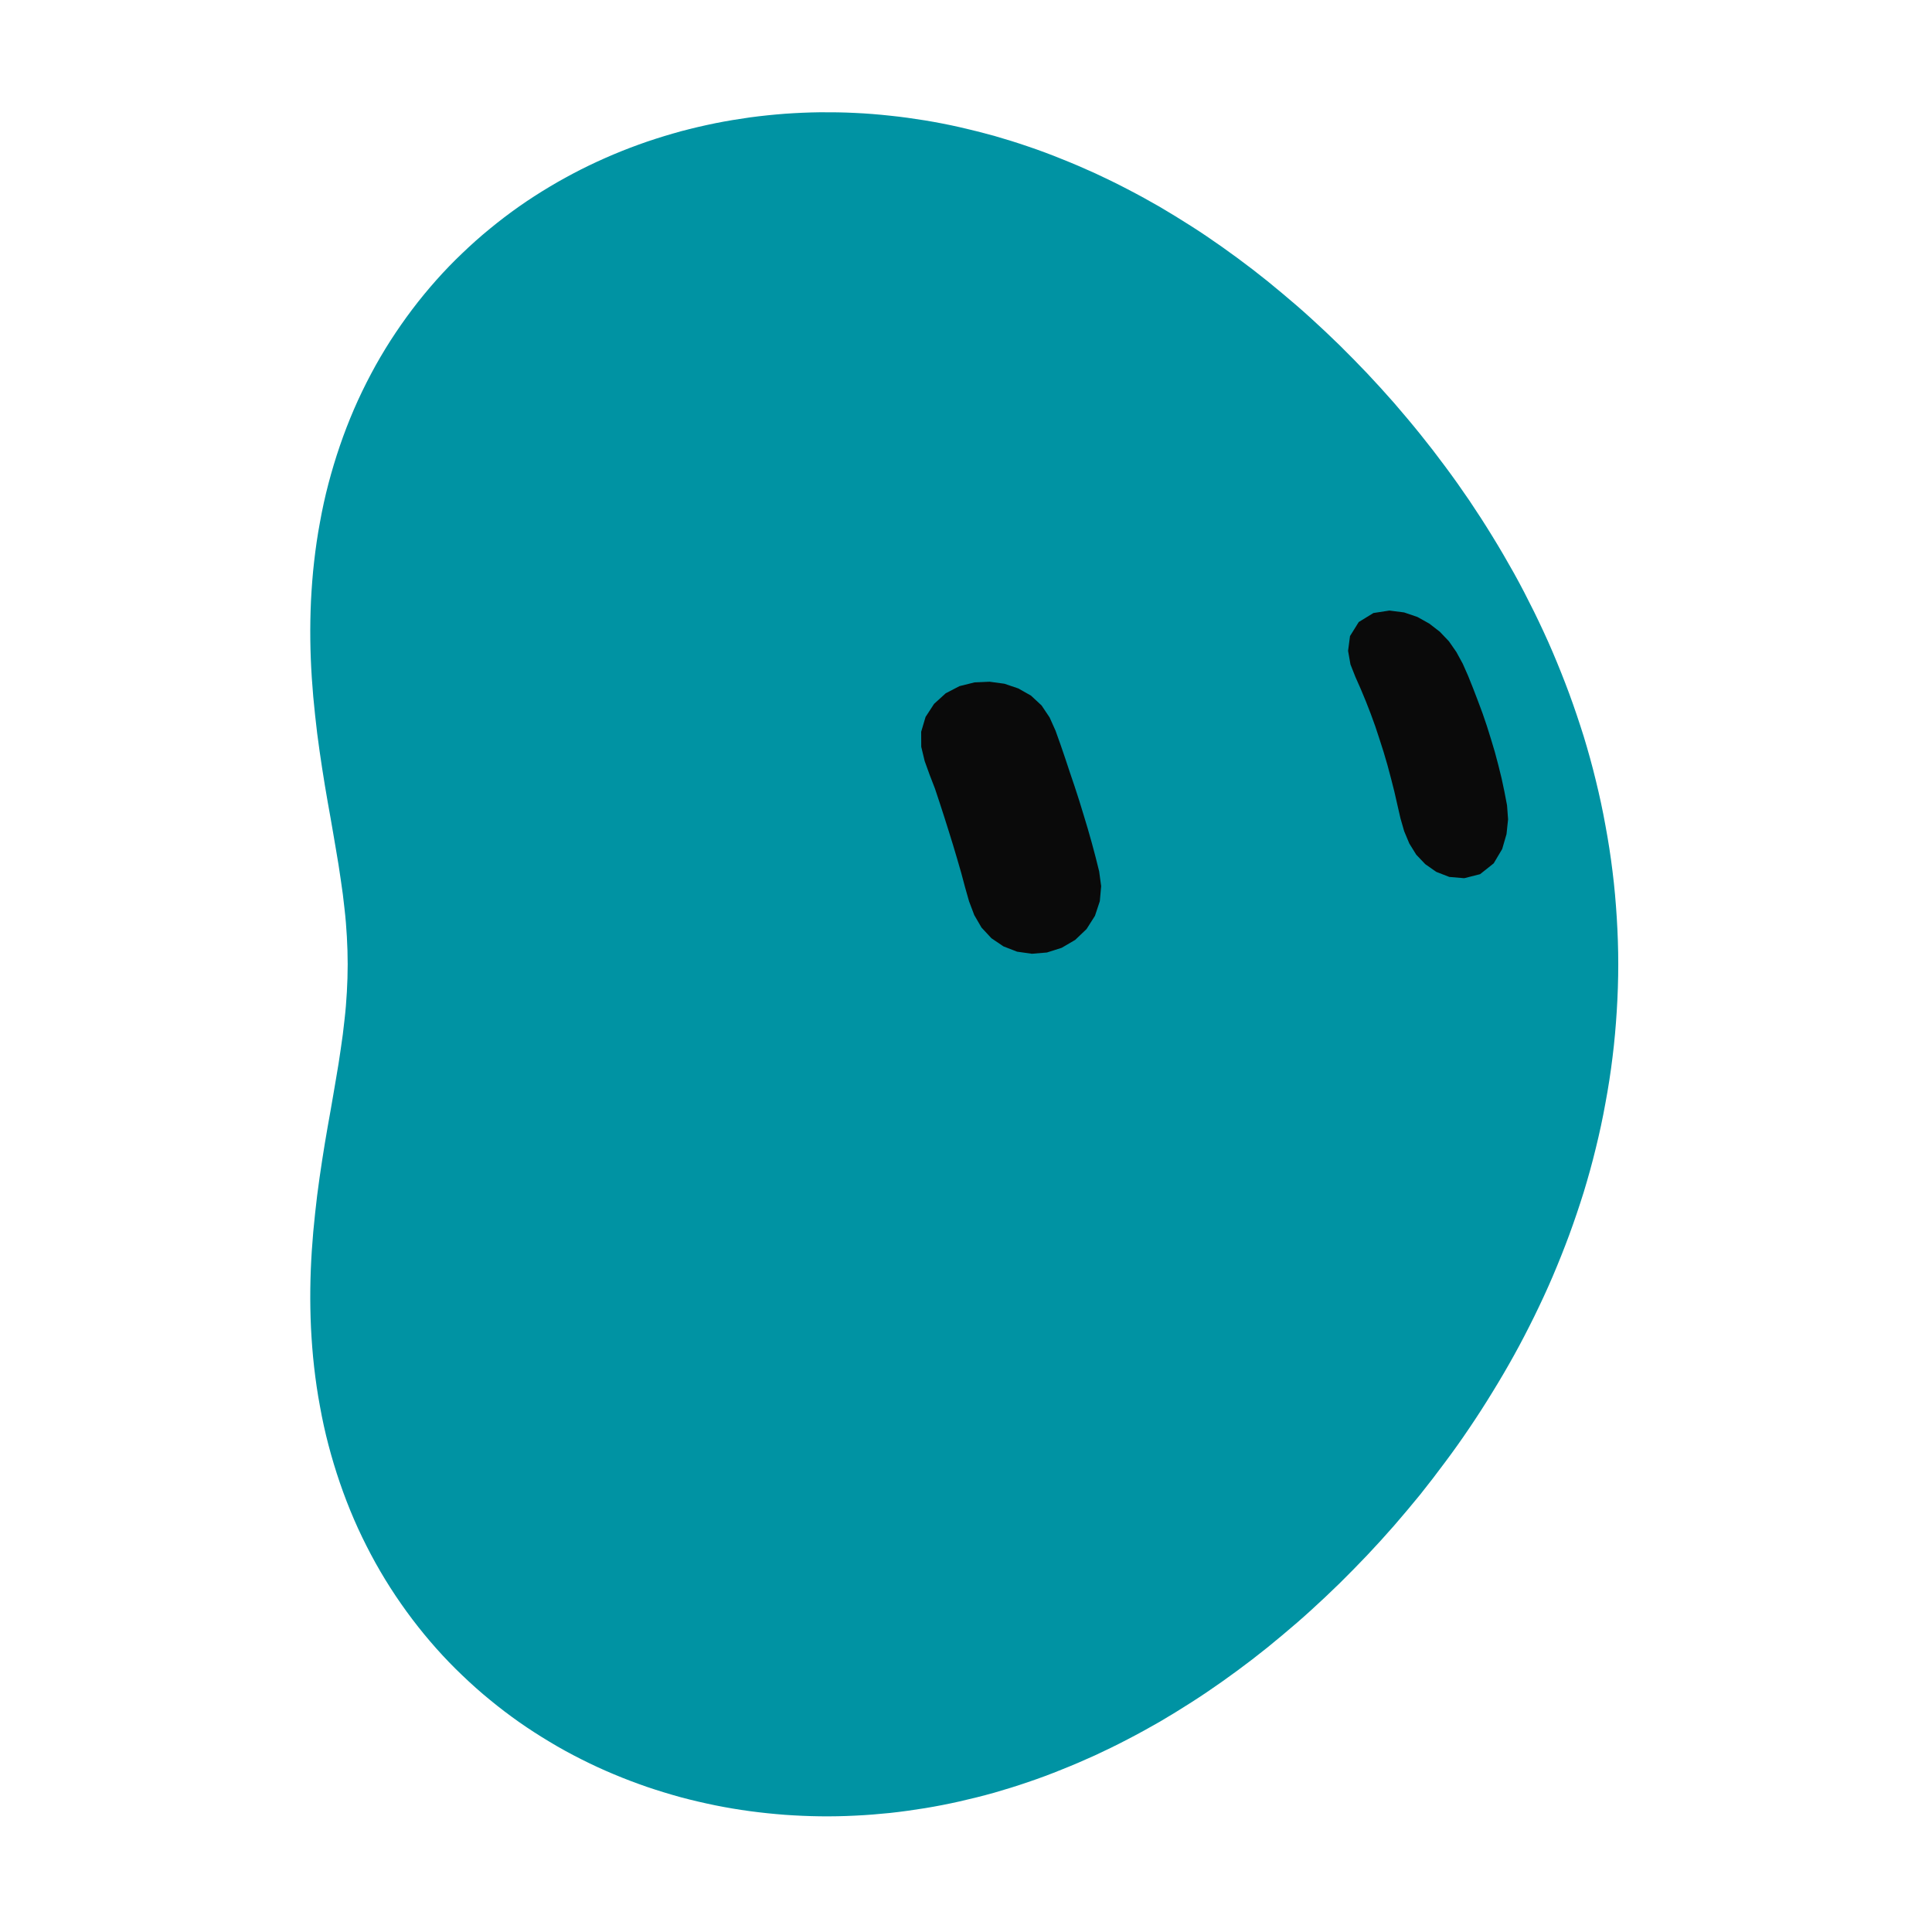
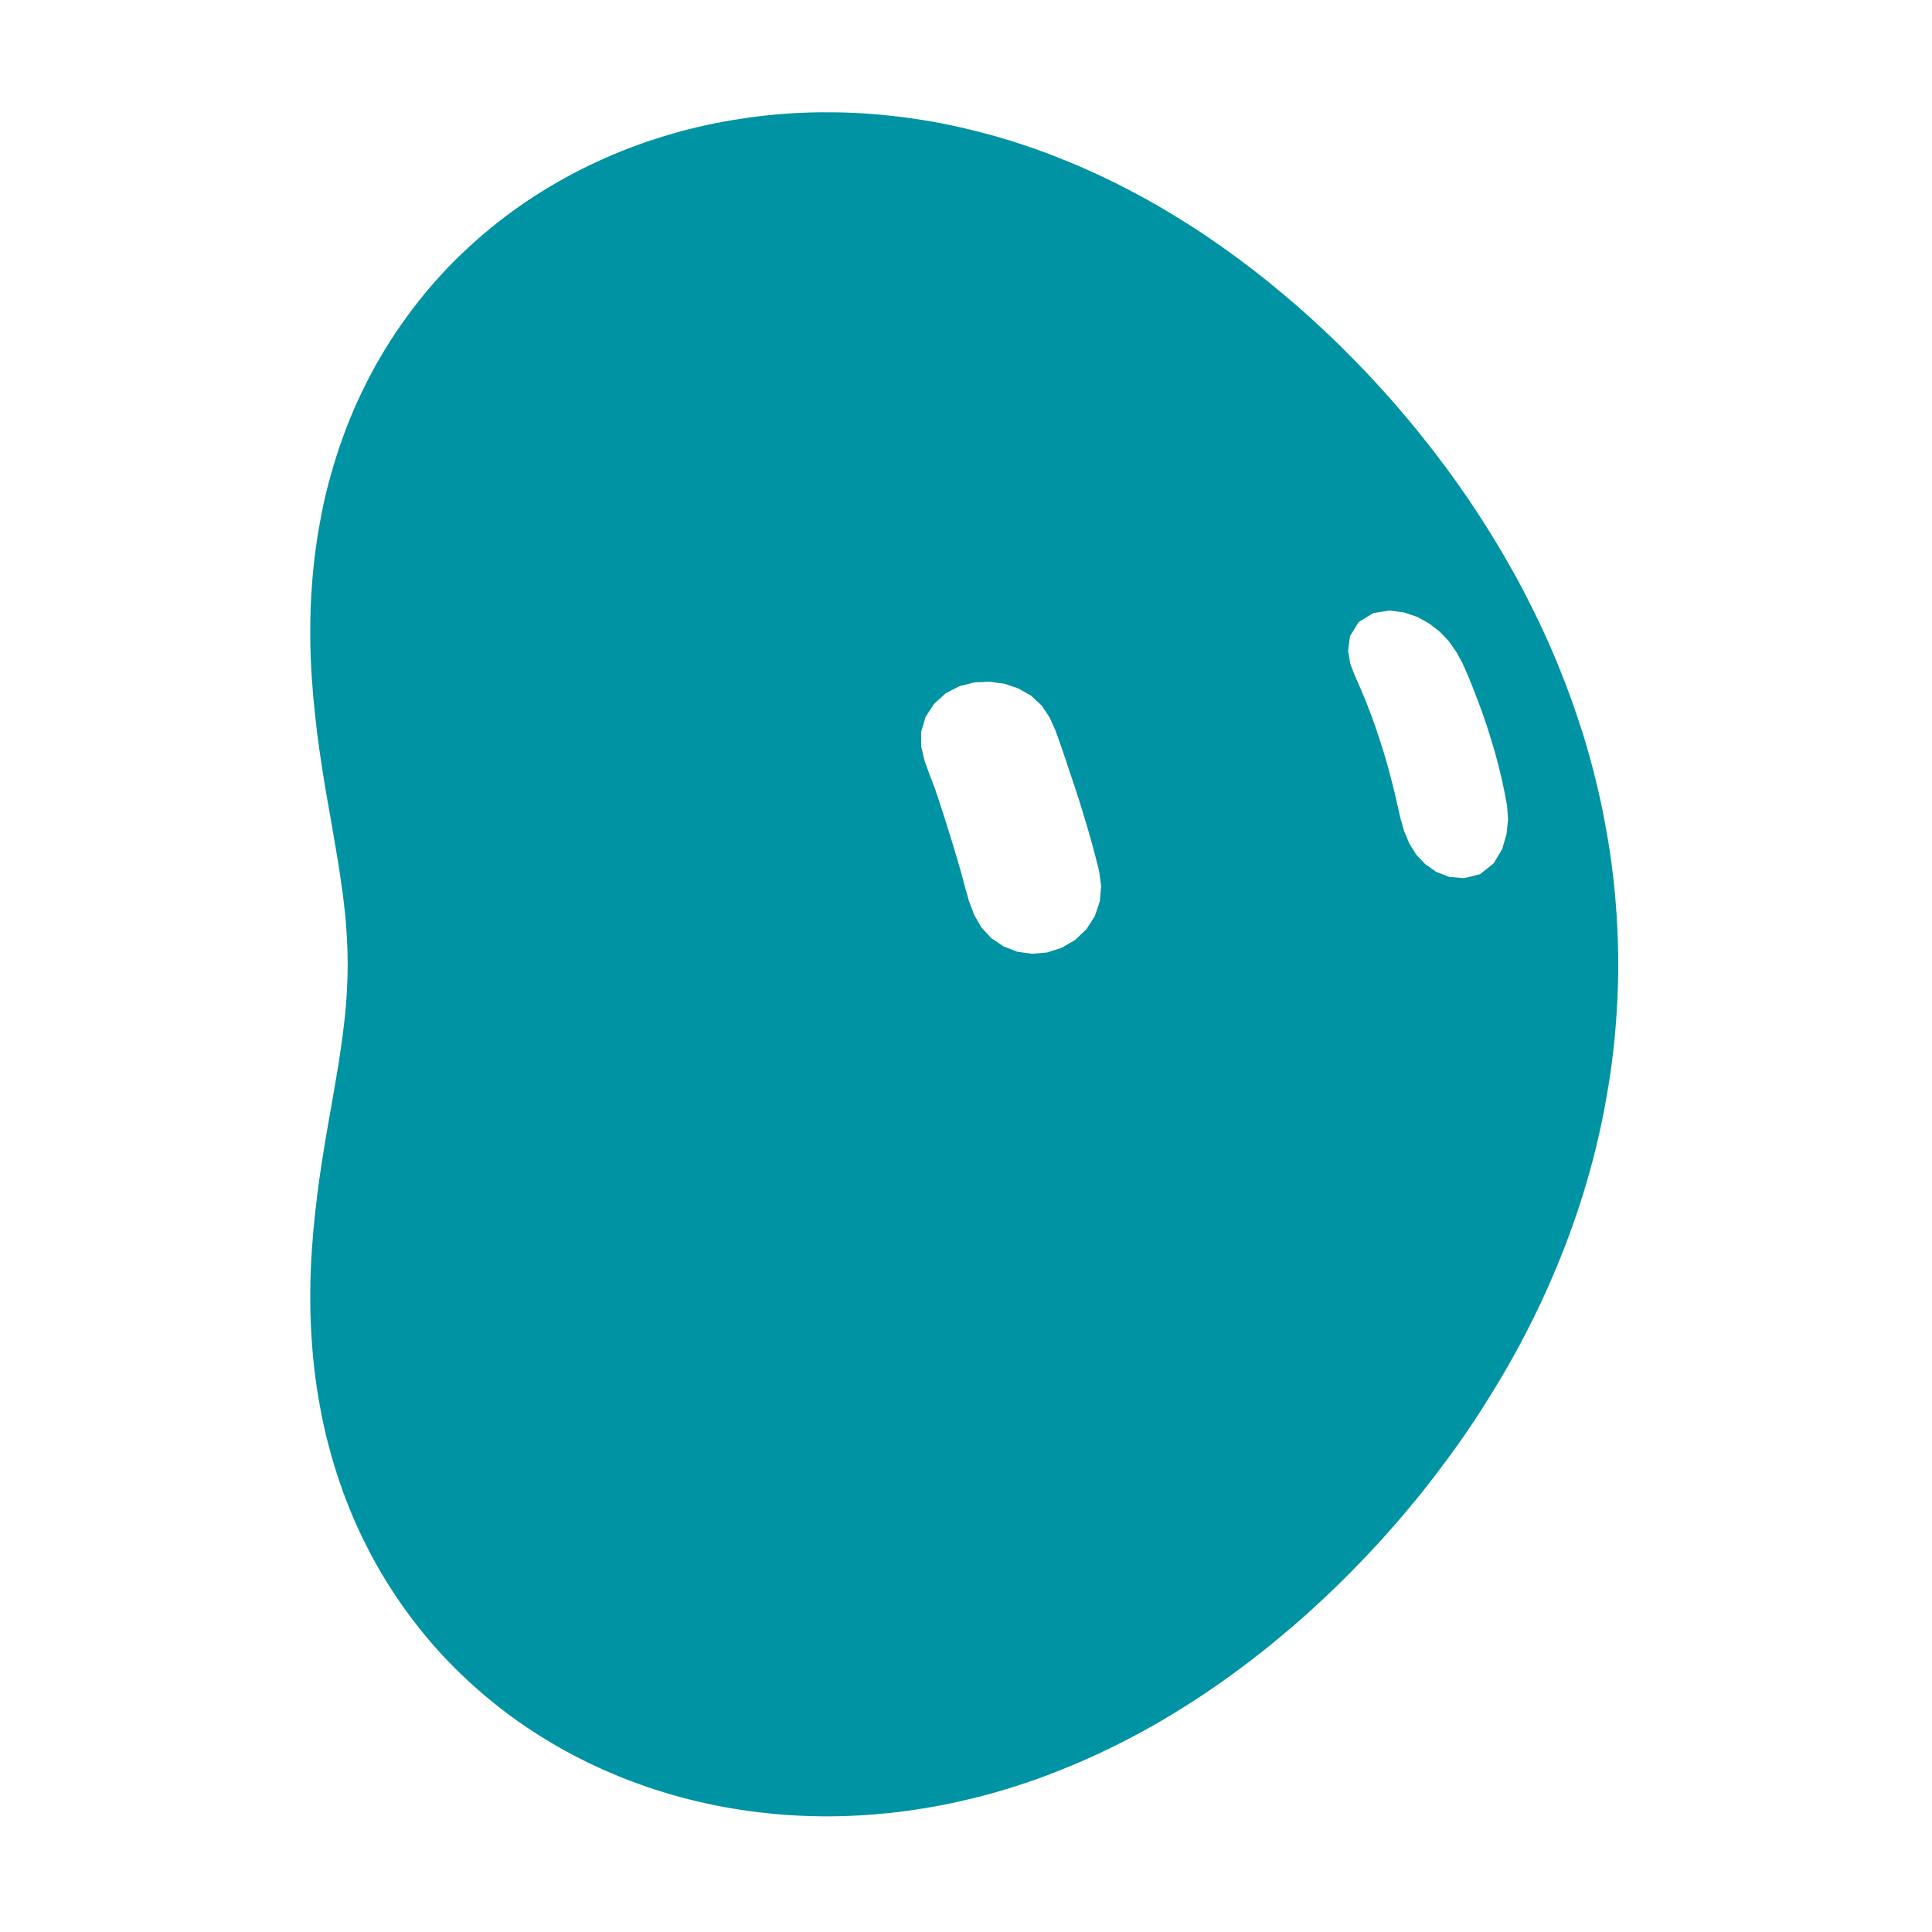
<svg xmlns="http://www.w3.org/2000/svg" width="229" height="229" viewBox="-15 -15 259 259">
  <g class="grok-bot-mark" data-official-id="bean" data-picker-shape="vertical-oval">
-     <path class="grok-bot-mark__head" fill="#0093A3" d="M201.94 114.27C201.94 116.35 201.87 118.44 201.74 120.53C201.61 122.6 201.43 124.68 201.17 126.74C200.92 128.8 200.6 130.85 200.22 132.88C199.86 134.91 199.42 136.93 198.93 138.92C198.45 140.91 197.9 142.88 197.31 144.82C196.7 146.77 196.05 148.69 195.36 150.57C194.66 152.46 193.92 154.31 193.14 156.14C192.36 157.97 191.52 159.76 190.66 161.52C189.79 163.28 188.9 165.01 187.96 166.7C187.02 168.4 186.05 170.05 185.05 171.67C184.06 173.29 183.03 174.89 181.98 176.44C180.93 178 179.85 179.52 178.74 181C177.64 182.49 176.52 183.94 175.38 185.37C174.23 186.78 173.06 188.17 171.89 189.52C170.7 190.88 169.5 192.2 168.28 193.49C167.06 194.77 165.82 196.04 164.58 197.26C163.32 198.49 162.06 199.68 160.77 200.85C159.5 202.01 158.2 203.13 156.88 204.23C155.58 205.33 154.25 206.4 152.91 207.43C151.57 208.46 150.21 209.46 148.84 210.43C147.48 211.39 146.1 212.33 144.7 213.22C143.3 214.12 141.89 214.98 140.48 215.81C139.05 216.63 137.62 217.42 136.17 218.17C134.72 218.93 133.26 219.64 131.79 220.32C130.32 220.99 128.83 221.63 127.34 222.22C125.85 222.83 124.34 223.39 122.83 223.9C121.32 224.42 119.8 224.89 118.27 225.33C116.74 225.76 115.2 226.14 113.66 226.49C112.12 226.84 110.57 227.14 109 227.4C107.45 227.65 105.89 227.87 104.33 228.04C102.76 228.2 101.2 228.33 99.63 228.4C98.07 228.48 96.49 228.51 94.92 228.49C93.35 228.47 91.79 228.4 90.22 228.29C88.66 228.17 87.1 228.01 85.53 227.8C83.98 227.59 82.43 227.33 80.89 227.02C79.34 226.7 77.81 226.35 76.28 225.94C74.76 225.52 73.24 225.06 71.74 224.55C70.24 224.03 68.75 223.47 67.28 222.85C65.81 222.24 64.35 221.56 62.92 220.84C61.49 220.12 60.07 219.35 58.69 218.51C57.3 217.68 55.93 216.8 54.59 215.86C53.27 214.93 51.95 213.93 50.69 212.89C49.41 211.85 48.17 210.74 46.97 209.59C45.77 208.45 44.6 207.24 43.49 205.99C42.37 204.73 41.3 203.43 40.27 202.07C39.25 200.72 38.27 199.32 37.34 197.87C36.42 196.43 35.54 194.93 34.73 193.4C33.92 191.87 33.15 190.29 32.46 188.69C31.77 187.09 31.13 185.44 30.56 183.77C29.99 182.11 29.48 180.42 29.03 178.7C28.58 176.99 28.2 175.25 27.89 173.51C27.56 171.77 27.31 170.01 27.11 168.26C26.91 166.51 26.78 164.74 26.69 163C26.61 161.25 26.58 159.51 26.6 157.78C26.62 156.06 26.69 154.34 26.8 152.66C26.91 150.98 27.06 149.31 27.24 147.68C27.41 146.05 27.61 144.45 27.84 142.87C28.06 141.3 28.31 139.76 28.55 138.26C28.8 136.75 29.06 135.29 29.32 133.85C29.56 132.41 29.82 131.02 30.04 129.65C30.28 128.27 30.5 126.94 30.68 125.63C30.88 124.31 31.05 123.03 31.18 121.75C31.33 120.47 31.43 119.23 31.5 117.98C31.57 116.74 31.61 115.51 31.61 114.27C31.61 113.04 31.57 111.8 31.5 110.56C31.43 109.31 31.33 108.07 31.18 106.79C31.05 105.51 30.88 104.23 30.68 102.92C30.5 101.61 30.28 100.27 30.04 98.89C29.82 97.52 29.56 96.13 29.32 94.69C29.06 93.26 28.8 91.79 28.55 90.28C28.31 88.78 28.06 87.24 27.84 85.67C27.61 84.11 27.41 82.49 27.24 80.86C27.06 79.23 26.91 77.56 26.8 75.88C26.69 74.2 26.62 72.48 26.6 70.76C26.58 69.03 26.61 67.29 26.69 65.54C26.78 63.8 26.91 62.03 27.11 60.29C27.31 58.53 27.56 56.77 27.89 55.03C28.2 53.29 28.58 51.55 29.03 49.84C29.48 48.13 29.99 46.43 30.56 44.77C31.13 43.1 31.77 41.45 32.46 39.85C33.15 38.25 33.92 36.67 34.73 35.14C35.54 33.61 36.42 32.11 37.34 30.67C38.27 29.23 39.25 27.82 40.27 26.47C41.3 25.11 42.37 23.81 43.49 22.55C44.6 21.3 45.77 20.09 46.97 18.95C48.17 17.8 49.41 16.69 50.69 15.65C51.95 14.61 53.27 13.61 54.59 12.68C55.93 11.74 57.3 10.86 58.69 10.03C60.07 9.2 61.49 8.43 62.92 7.7C64.35 6.98 65.81 6.31 67.28 5.69C68.75 5.07 70.24 4.51 71.74 3.99C73.24 3.48 74.76 3.02 76.28 2.6C77.81 2.19 79.34 1.84 80.89 1.52C82.43 1.21 83.98 0.96 85.53 0.74C87.1 0.53 88.66 0.37 90.22 0.25C91.79 0.14 93.35 0.07 94.92 0.05C96.49 0.04 98.07 0.06 99.63 0.14C101.2 0.21 102.76 0.34 104.33 0.51C105.89 0.67 107.45 0.89 109 1.14C110.57 1.4 112.12 1.7 113.66 2.05C115.2 2.4 116.74 2.79 118.27 3.21C119.8 3.65 121.32 4.12 122.83 4.64C124.34 5.15 125.85 5.71 127.34 6.32C128.83 6.91 130.32 7.55 131.79 8.22C133.26 8.9 134.72 9.61 136.17 10.37C137.62 11.12 139.05 11.91 140.48 12.73C141.89 13.56 143.3 14.43 144.7 15.32C146.1 16.21 147.48 17.15 148.84 18.11C150.21 19.08 151.57 20.08 152.91 21.11C154.25 22.14 155.58 23.21 156.88 24.31C158.2 25.41 159.5 26.53 160.77 27.69C162.06 28.86 163.32 30.05 164.58 31.28C165.82 32.5 167.06 33.77 168.28 35.05C169.5 36.35 170.7 37.66 171.89 39.02C173.06 40.38 174.23 41.76 175.38 43.19C176.52 44.6 177.64 46.05 178.74 47.54C179.85 49.03 180.93 50.55 181.98 52.1C183.03 53.66 184.06 55.25 185.05 56.87C186.05 58.49 187.02 60.16 187.96 61.84C188.9 63.53 189.79 65.26 190.66 67.02C191.52 68.78 192.36 70.57 193.14 72.4C193.92 74.23 194.66 76.08 195.36 77.97C196.05 79.85 196.7 81.78 197.31 83.72C197.9 85.66 198.45 87.63 198.93 89.62C199.42 91.62 199.86 93.63 200.22 95.66C200.6 97.69 200.92 99.74 201.17 101.8C201.43 103.86 201.61 105.94 201.74 108.02C201.87 110.1 201.94 112.19 201.94 114.27Z" />
-     <path class="grok-bot-mark__eye grok-bot-mark__eye--left" fill="#0A0A0A" d="M117.66 76.39L119.65 76.66L121.51 77.29L123.21 78.25L124.63 79.57L125.71 81.18L126.51 82.97L127.17 84.82L127.81 86.69L128.43 88.56L129.06 90.42L129.67 92.30L130.25 94.19L130.82 96.08L131.36 97.98L131.87 99.89L132.35 101.81L132.62 103.80L132.44 105.81L131.79 107.77L130.66 109.55L129.14 111.00L127.33 112.06L125.35 112.69L123.33 112.86L121.35 112.58L119.52 111.87L117.91 110.78L116.58 109.35L115.61 107.68L114.91 105.83L114.37 103.93L113.86 102.02L113.31 100.12L112.75 98.24L112.16 96.34L111.57 94.47L110.96 92.59L110.34 90.72L109.63 88.88L108.96 87.03L108.50 85.11L108.49 83.10L109.08 81.11L110.22 79.36L111.78 77.94L113.63 76.98L115.64 76.48Z" />
-     <path class="grok-bot-mark__eye grok-bot-mark__eye--right" fill="#0A0A0A" d="M171.26 66.85L173.23 67.10L175.02 67.71L176.61 68.60L178.02 69.69L179.24 70.97L180.24 72.41L181.09 73.97L181.81 75.60L182.48 77.27L183.12 78.94L183.75 80.63L184.33 82.33L184.87 84.06L185.39 85.79L185.86 87.56L186.30 89.34L186.68 91.13L187.03 92.96L187.17 94.84L186.96 96.82L186.38 98.82L185.24 100.74L183.42 102.19L181.29 102.73L179.29 102.56L177.54 101.88L176.07 100.85L174.86 99.58L173.93 98.08L173.24 96.43L172.74 94.69L172.33 92.90L171.92 91.10L171.47 89.33L171.00 87.57L170.49 85.83L169.94 84.11L169.37 82.38L168.76 80.70L168.11 79.03L167.42 77.37L166.70 75.74L166.04 74.07L165.72 72.25L165.98 70.27L167.15 68.39L169.12 67.18Z" />
+     <path class="grok-bot-mark__compound" fill="#0093A3" fill-rule="evenodd" d="M201.94 114.27C201.94 116.35 201.87 118.44 201.74 120.53C201.61 122.6 201.43 124.68 201.17 126.74C200.92 128.8 200.6 130.85 200.22 132.88C199.86 134.91 199.42 136.93 198.93 138.92C198.45 140.91 197.9 142.88 197.31 144.82C196.7 146.77 196.05 148.69 195.36 150.57C194.66 152.46 193.92 154.31 193.14 156.14C192.36 157.97 191.52 159.76 190.66 161.52C189.79 163.28 188.9 165.01 187.96 166.7C187.02 168.4 186.05 170.05 185.05 171.67C184.06 173.29 183.03 174.89 181.98 176.44C180.93 178 179.85 179.52 178.74 181C177.64 182.49 176.52 183.94 175.38 185.37C174.23 186.78 173.06 188.17 171.89 189.52C170.7 190.88 169.5 192.2 168.28 193.49C167.06 194.77 165.82 196.04 164.58 197.26C163.32 198.49 162.06 199.68 160.77 200.85C159.5 202.01 158.2 203.13 156.88 204.23C155.58 205.33 154.25 206.4 152.91 207.43C151.57 208.46 150.21 209.46 148.84 210.43C147.48 211.39 146.1 212.33 144.7 213.22C143.3 214.12 141.89 214.98 140.48 215.81C139.05 216.63 137.62 217.42 136.17 218.17C134.72 218.93 133.26 219.64 131.79 220.32C130.32 220.99 128.83 221.63 127.34 222.22C125.85 222.83 124.34 223.39 122.83 223.9C121.32 224.42 119.8 224.89 118.27 225.33C116.74 225.76 115.2 226.14 113.66 226.49C112.12 226.84 110.57 227.14 109 227.4C107.45 227.65 105.89 227.87 104.33 228.04C102.76 228.2 101.2 228.33 99.63 228.4C98.07 228.48 96.49 228.51 94.92 228.49C93.35 228.47 91.79 228.4 90.22 228.29C88.66 228.17 87.1 228.01 85.53 227.8C83.98 227.59 82.43 227.33 80.89 227.02C79.34 226.7 77.81 226.35 76.28 225.94C74.76 225.52 73.24 225.06 71.74 224.55C70.24 224.03 68.75 223.47 67.28 222.85C65.81 222.24 64.35 221.56 62.92 220.84C61.49 220.12 60.07 219.35 58.69 218.51C57.3 217.68 55.93 216.8 54.59 215.86C53.27 214.93 51.95 213.93 50.69 212.89C49.41 211.85 48.17 210.74 46.97 209.59C45.77 208.45 44.6 207.24 43.49 205.99C42.37 204.73 41.3 203.43 40.27 202.07C39.25 200.72 38.27 199.32 37.34 197.87C36.42 196.43 35.54 194.93 34.73 193.4C33.92 191.87 33.15 190.29 32.46 188.69C31.77 187.09 31.13 185.44 30.56 183.77C29.99 182.11 29.48 180.42 29.03 178.7C28.58 176.99 28.2 175.25 27.89 173.51C27.56 171.77 27.31 170.01 27.11 168.26C26.91 166.51 26.78 164.74 26.69 163C26.61 161.25 26.58 159.51 26.6 157.78C26.62 156.06 26.69 154.34 26.8 152.66C26.91 150.98 27.06 149.31 27.24 147.68C27.41 146.05 27.61 144.45 27.84 142.87C28.06 141.3 28.31 139.76 28.55 138.26C28.8 136.75 29.06 135.29 29.32 133.85C29.56 132.41 29.82 131.02 30.04 129.65C30.28 128.27 30.5 126.94 30.68 125.63C30.88 124.31 31.05 123.03 31.18 121.75C31.33 120.47 31.43 119.23 31.5 117.98C31.57 116.74 31.61 115.51 31.61 114.27C31.61 113.04 31.57 111.8 31.5 110.56C31.43 109.31 31.33 108.07 31.18 106.79C31.05 105.51 30.88 104.23 30.68 102.92C30.5 101.61 30.28 100.27 30.04 98.89C29.82 97.52 29.56 96.13 29.32 94.69C29.06 93.26 28.8 91.79 28.55 90.28C28.31 88.78 28.06 87.24 27.84 85.67C27.61 84.11 27.41 82.49 27.24 80.86C27.06 79.23 26.91 77.56 26.8 75.88C26.69 74.2 26.62 72.48 26.6 70.76C26.58 69.03 26.61 67.29 26.69 65.54C26.78 63.8 26.91 62.03 27.11 60.29C27.31 58.53 27.56 56.77 27.89 55.03C28.2 53.29 28.58 51.55 29.03 49.84C29.48 48.13 29.99 46.43 30.56 44.77C31.13 43.1 31.77 41.45 32.46 39.85C33.15 38.25 33.92 36.67 34.73 35.14C35.54 33.61 36.42 32.11 37.34 30.67C38.27 29.23 39.25 27.82 40.27 26.47C41.3 25.11 42.37 23.81 43.49 22.55C44.6 21.3 45.77 20.09 46.97 18.95C48.17 17.8 49.41 16.69 50.69 15.65C51.95 14.61 53.27 13.61 54.59 12.68C55.93 11.74 57.3 10.86 58.69 10.03C60.07 9.2 61.49 8.43 62.92 7.7C64.35 6.98 65.81 6.31 67.28 5.69C68.75 5.07 70.24 4.51 71.74 3.99C73.24 3.48 74.76 3.02 76.28 2.6C77.81 2.19 79.34 1.84 80.89 1.52C82.43 1.21 83.98 0.96 85.53 0.74C87.1 0.53 88.66 0.37 90.22 0.25C91.79 0.14 93.35 0.07 94.92 0.05C96.49 0.04 98.07 0.06 99.63 0.14C101.2 0.21 102.76 0.34 104.33 0.51C105.89 0.67 107.45 0.89 109 1.14C110.57 1.4 112.12 1.7 113.66 2.05C115.2 2.4 116.74 2.79 118.27 3.21C119.8 3.65 121.32 4.12 122.83 4.64C124.34 5.15 125.85 5.71 127.34 6.32C128.83 6.91 130.32 7.55 131.79 8.22C133.26 8.9 134.72 9.61 136.17 10.37C137.62 11.12 139.05 11.91 140.48 12.73C141.89 13.56 143.3 14.43 144.7 15.32C146.1 16.21 147.48 17.15 148.84 18.11C150.21 19.08 151.57 20.08 152.91 21.11C154.25 22.14 155.58 23.21 156.88 24.31C158.2 25.41 159.5 26.53 160.77 27.69C162.06 28.86 163.32 30.05 164.58 31.28C165.82 32.5 167.06 33.77 168.28 35.05C169.5 36.35 170.7 37.66 171.89 39.02C173.06 40.38 174.23 41.76 175.38 43.19C176.52 44.6 177.64 46.05 178.74 47.54C179.85 49.03 180.93 50.55 181.98 52.1C183.03 53.66 184.06 55.25 185.05 56.87C186.05 58.49 187.02 60.16 187.96 61.84C188.9 63.53 189.79 65.26 190.66 67.02C191.52 68.78 192.36 70.57 193.14 72.4C193.92 74.23 194.66 76.08 195.36 77.97C196.05 79.85 196.7 81.78 197.31 83.72C197.9 85.66 198.45 87.63 198.93 89.62C199.42 91.62 199.86 93.63 200.22 95.66C200.6 97.69 200.92 99.74 201.17 101.8C201.43 103.86 201.61 105.94 201.74 108.02C201.87 110.1 201.94 112.19 201.94 114.27Z M117.66 76.39L119.65 76.66L121.51 77.29L123.21 78.25L124.63 79.57L125.71 81.18L126.51 82.97L127.17 84.82L127.81 86.69L128.43 88.56L129.06 90.42L129.67 92.30L130.25 94.19L130.82 96.08L131.36 97.98L131.87 99.89L132.35 101.81L132.62 103.80L132.44 105.81L131.79 107.77L130.66 109.55L129.14 111.00L127.33 112.06L125.35 112.69L123.33 112.86L121.35 112.58L119.52 111.87L117.91 110.78L116.58 109.35L115.61 107.68L114.91 105.83L114.37 103.93L113.86 102.02L113.31 100.12L112.75 98.24L112.16 96.34L111.57 94.47L110.96 92.59L110.34 90.72L109.63 88.88L108.96 87.03L108.50 85.11L108.49 83.10L109.08 81.11L110.22 79.36L111.78 77.94L113.63 76.98L115.64 76.48Z M171.26 66.85L173.23 67.10L175.02 67.71L176.61 68.60L178.02 69.69L179.24 70.97L180.24 72.41L181.09 73.97L181.81 75.60L182.48 77.27L183.12 78.94L183.75 80.63L184.33 82.33L184.87 84.06L185.39 85.79L185.86 87.56L186.30 89.34L186.68 91.13L187.03 92.96L187.17 94.84L186.96 96.82L186.38 98.82L185.24 100.74L183.42 102.19L181.29 102.73L179.29 102.56L177.54 101.88L176.07 100.85L174.86 99.58L173.93 98.08L173.24 96.43L172.74 94.69L172.33 92.90L171.92 91.10L171.47 89.33L171.00 87.57L170.49 85.83L169.94 84.11L169.37 82.38L168.76 80.70L168.11 79.03L167.42 77.37L166.70 75.74L166.04 74.07L165.72 72.25L165.98 70.27L167.15 68.39L169.12 67.18Z" />
  </g>
</svg>
